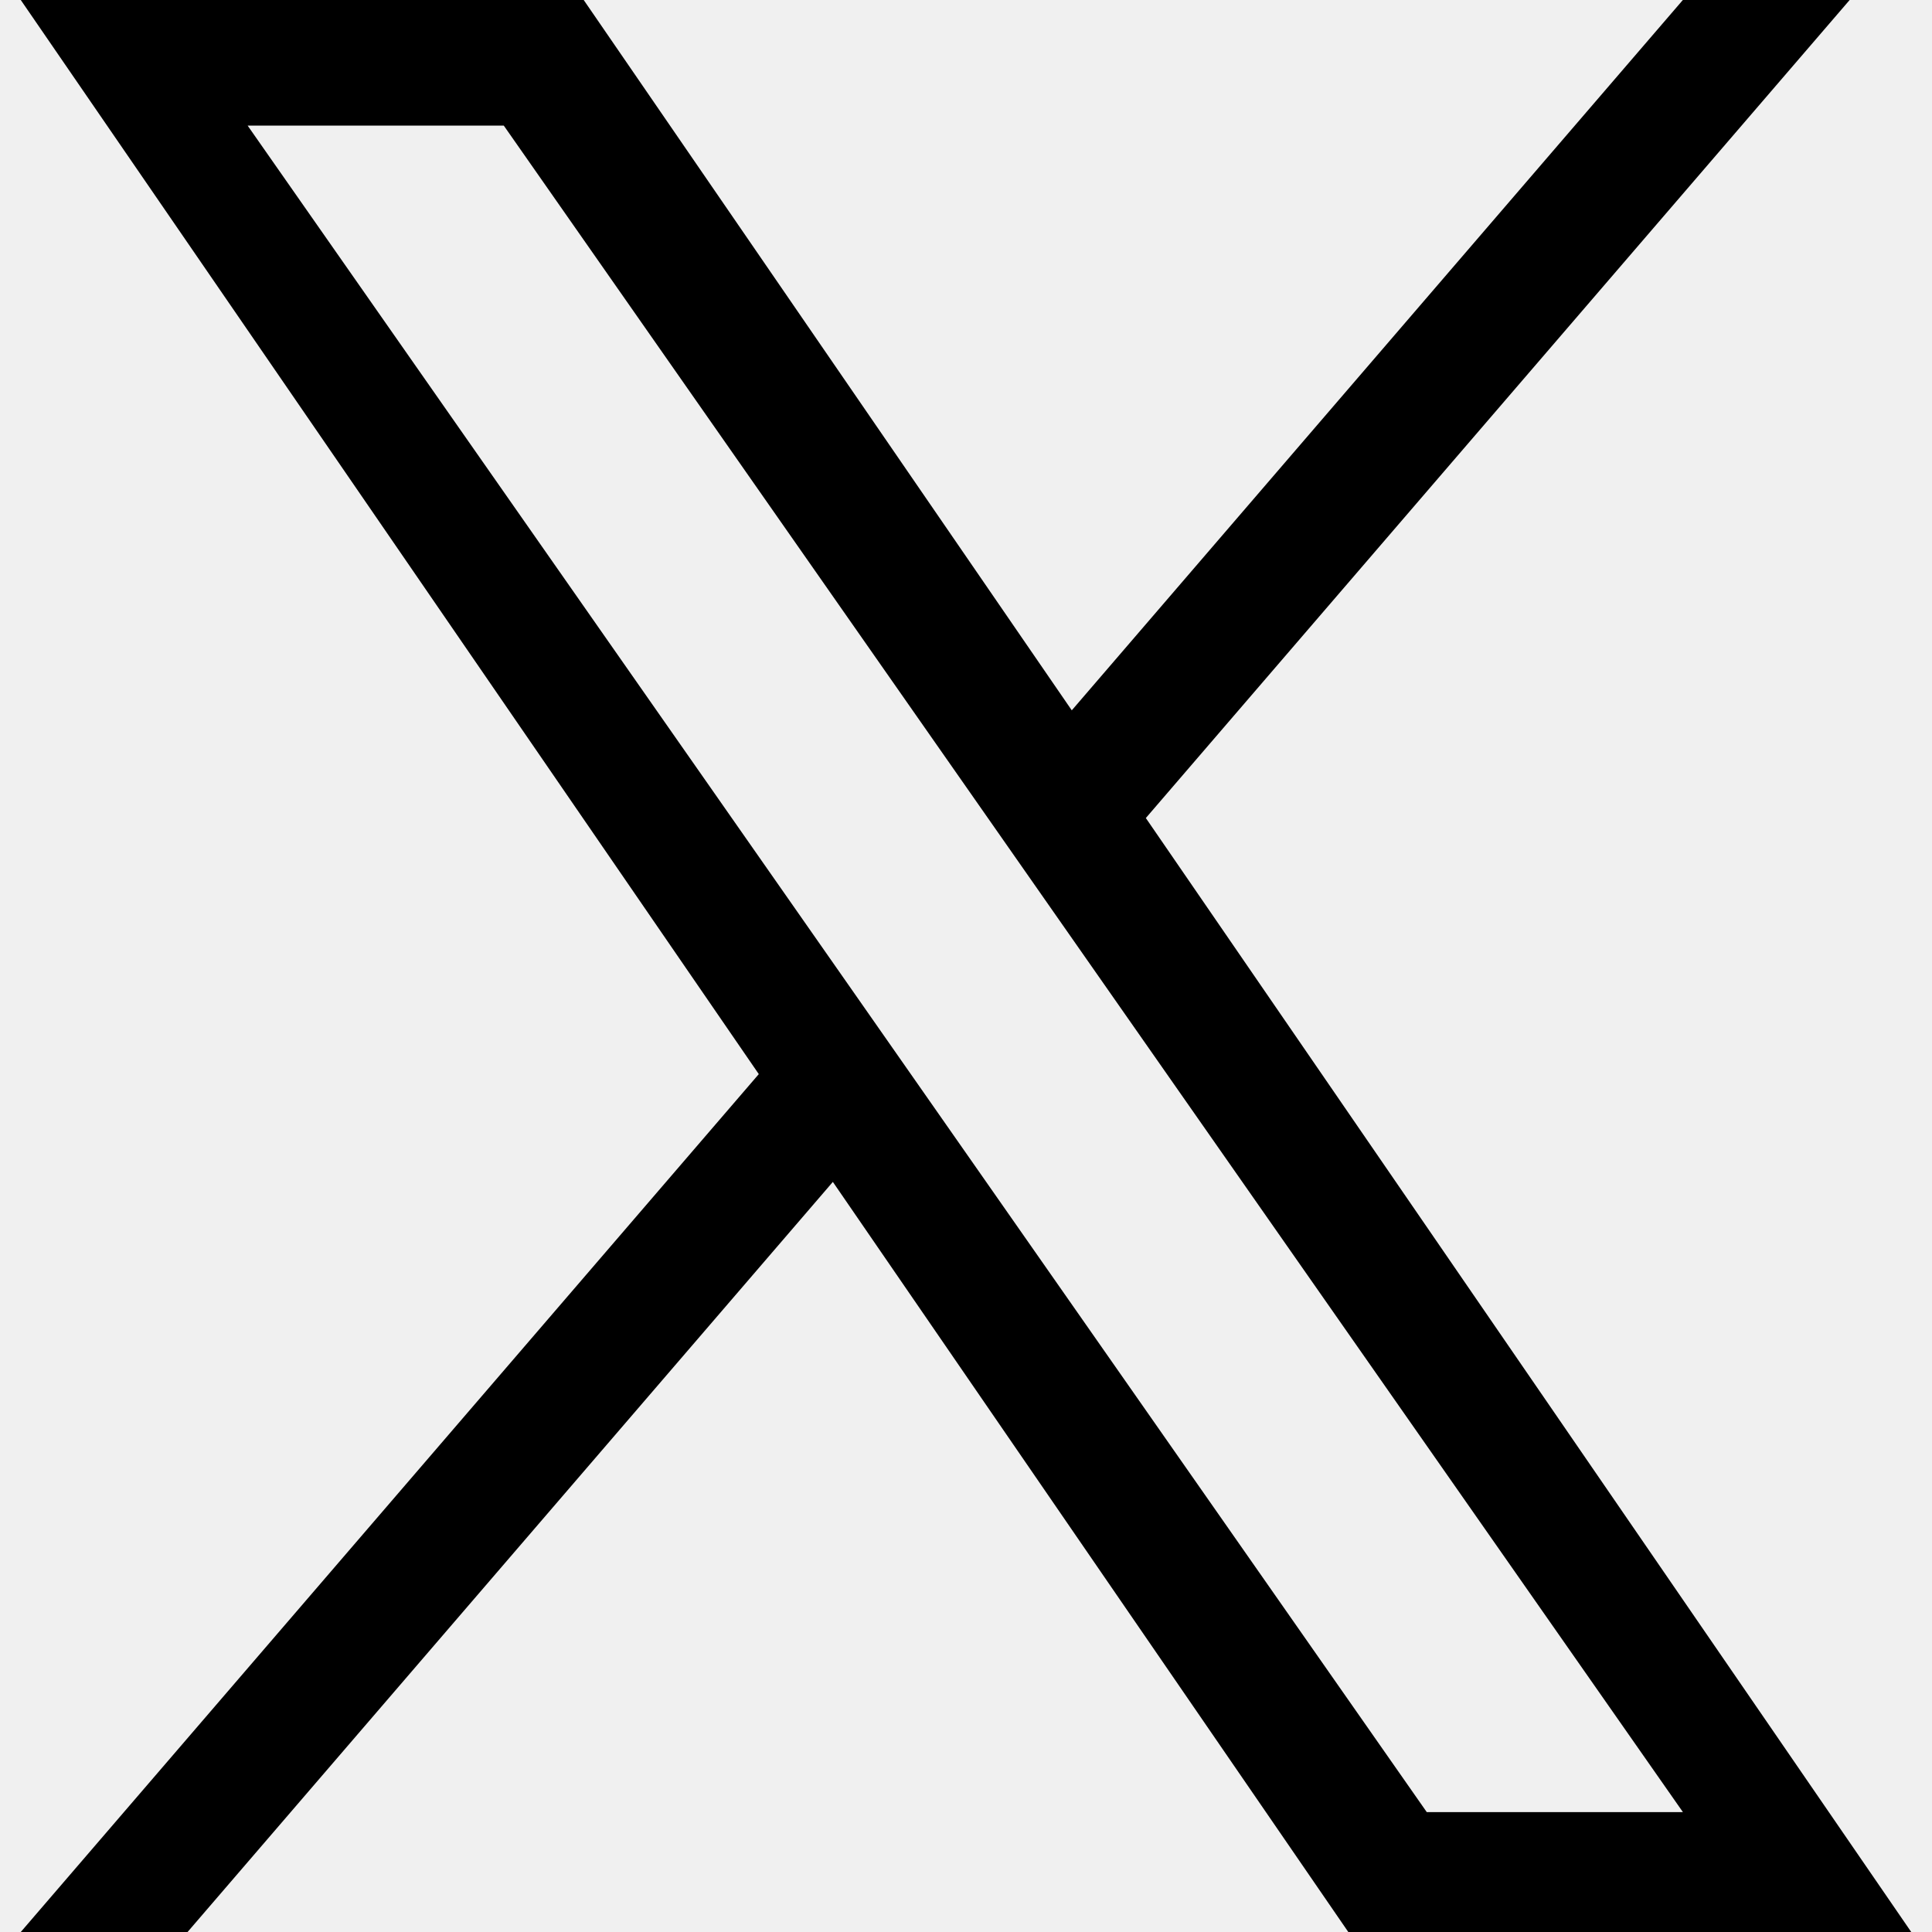
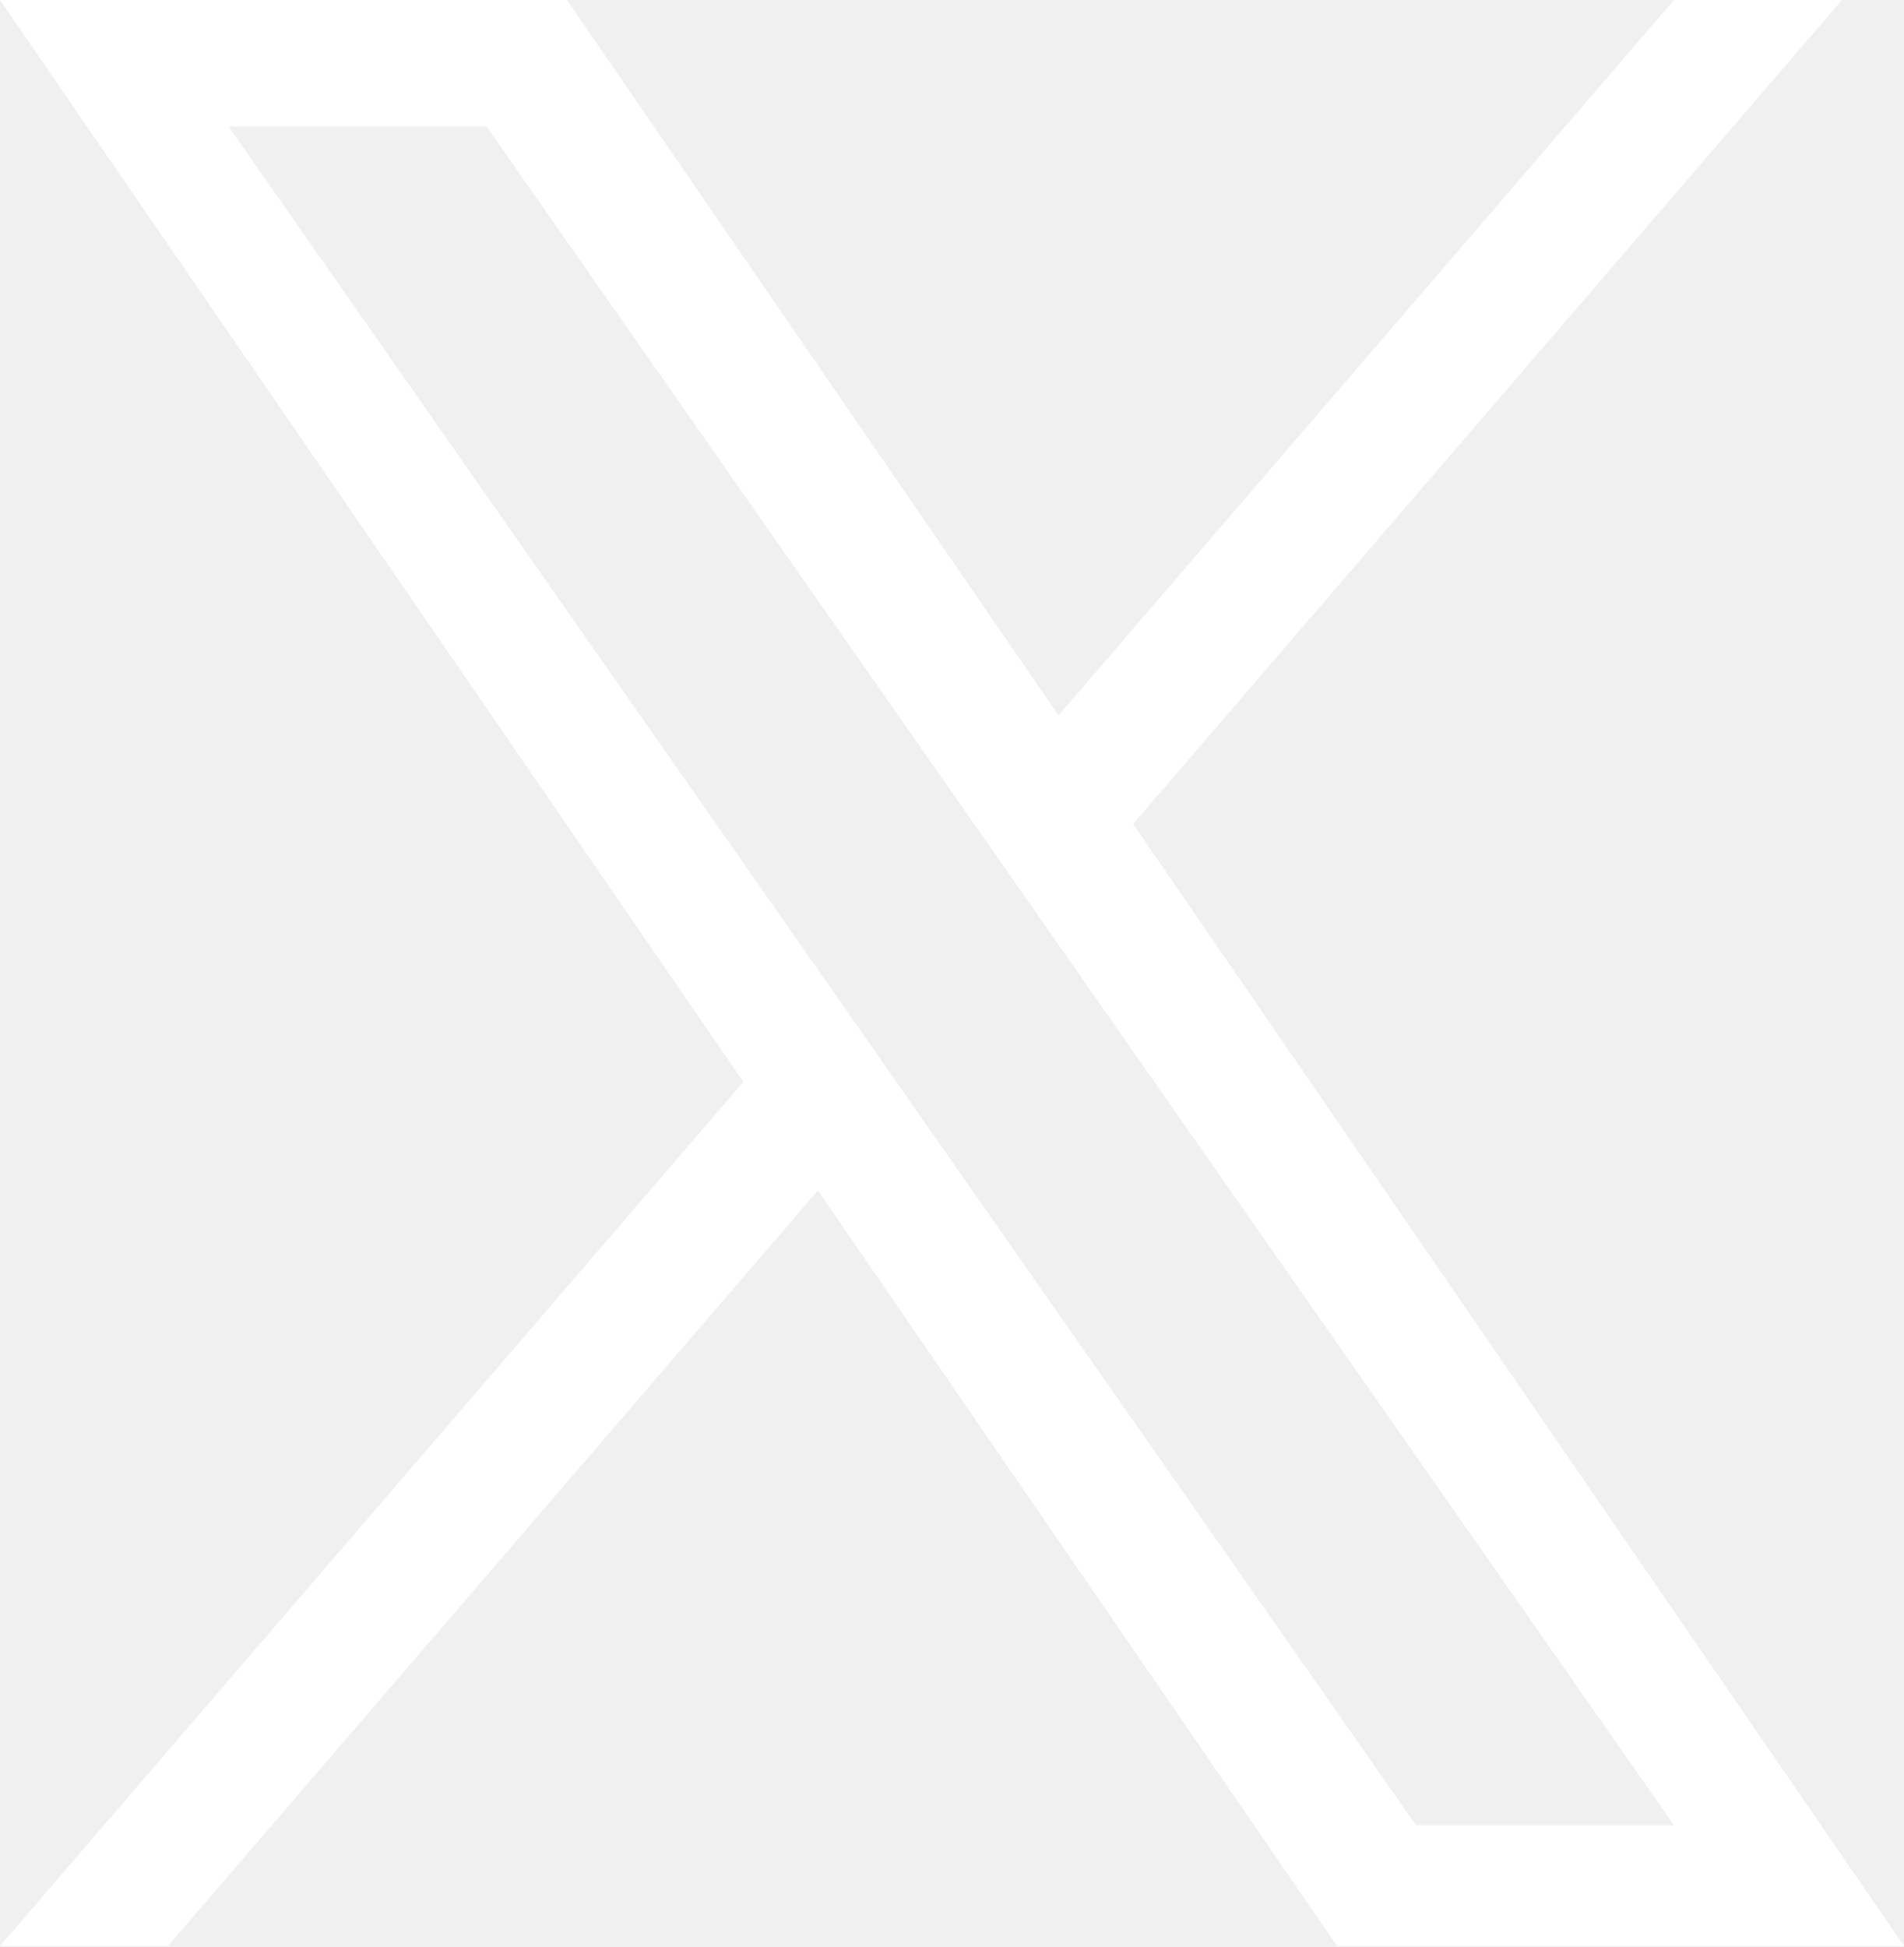
- <svg xmlns="http://www.w3.org/2000/svg" role="img" viewBox="0 0 24 24">
-   <path d="M14.234 10.162 22.977 0h-2.072l-7.591 8.824L7.251 0H.258l9.168 13.343L.258 24H2.33l8.016-9.318L16.749 24h6.993zm-2.837 3.299-.929-1.329L3.076 1.56h3.182l5.965 8.532.929 1.329 7.754 11.09h-3.182z" />
+ <svg xmlns="http://www.w3.org/2000/svg" width="1200" height="1227" viewBox="0 0 1200 1227" fill="none">
+   <path d="M714.163 519.284L1160.89 0H1055.03L667.137 450.887L357.328 0H0L468.492 681.821L0 1226.37H105.866L515.491 750.218L842.672 1226.37H1200L714.137 519.284H714.163ZM569.165 687.828L521.697 619.934L144.011 79.694H306.615L611.412 515.685L658.88 583.579L1055.08 1150.3H892.476L569.165 687.854V687.828Z" fill="white" />
</svg>
